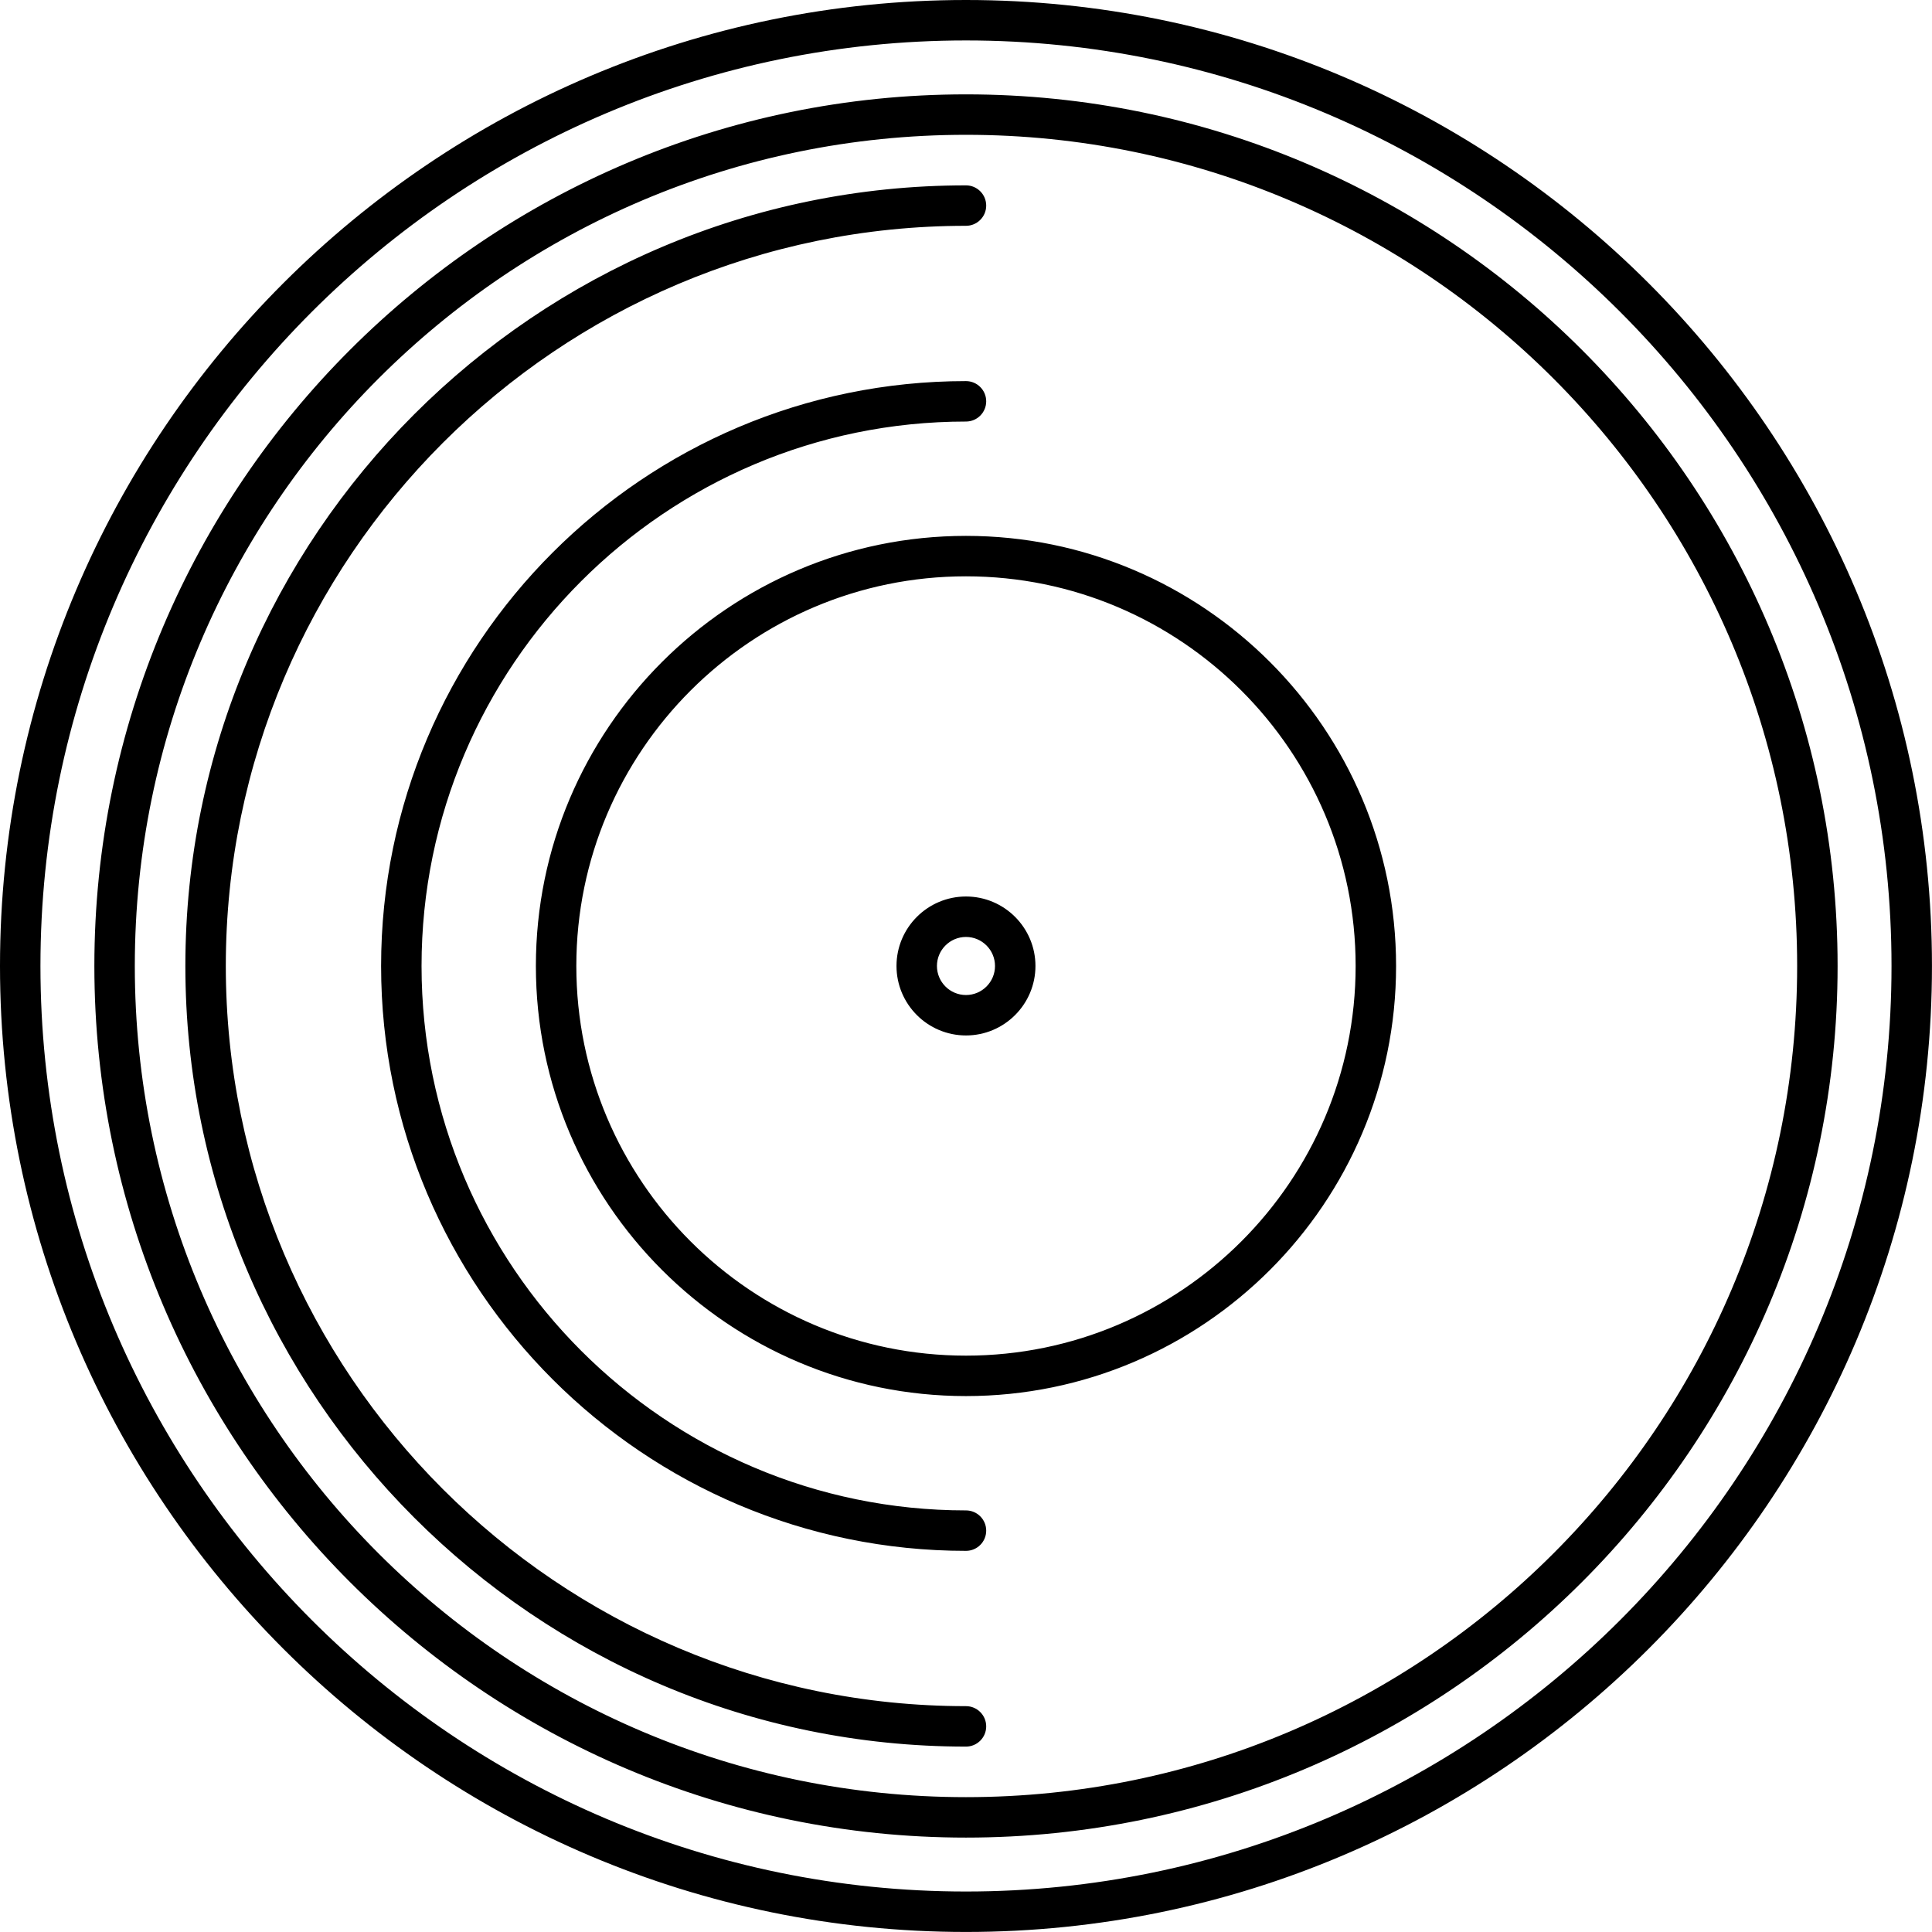
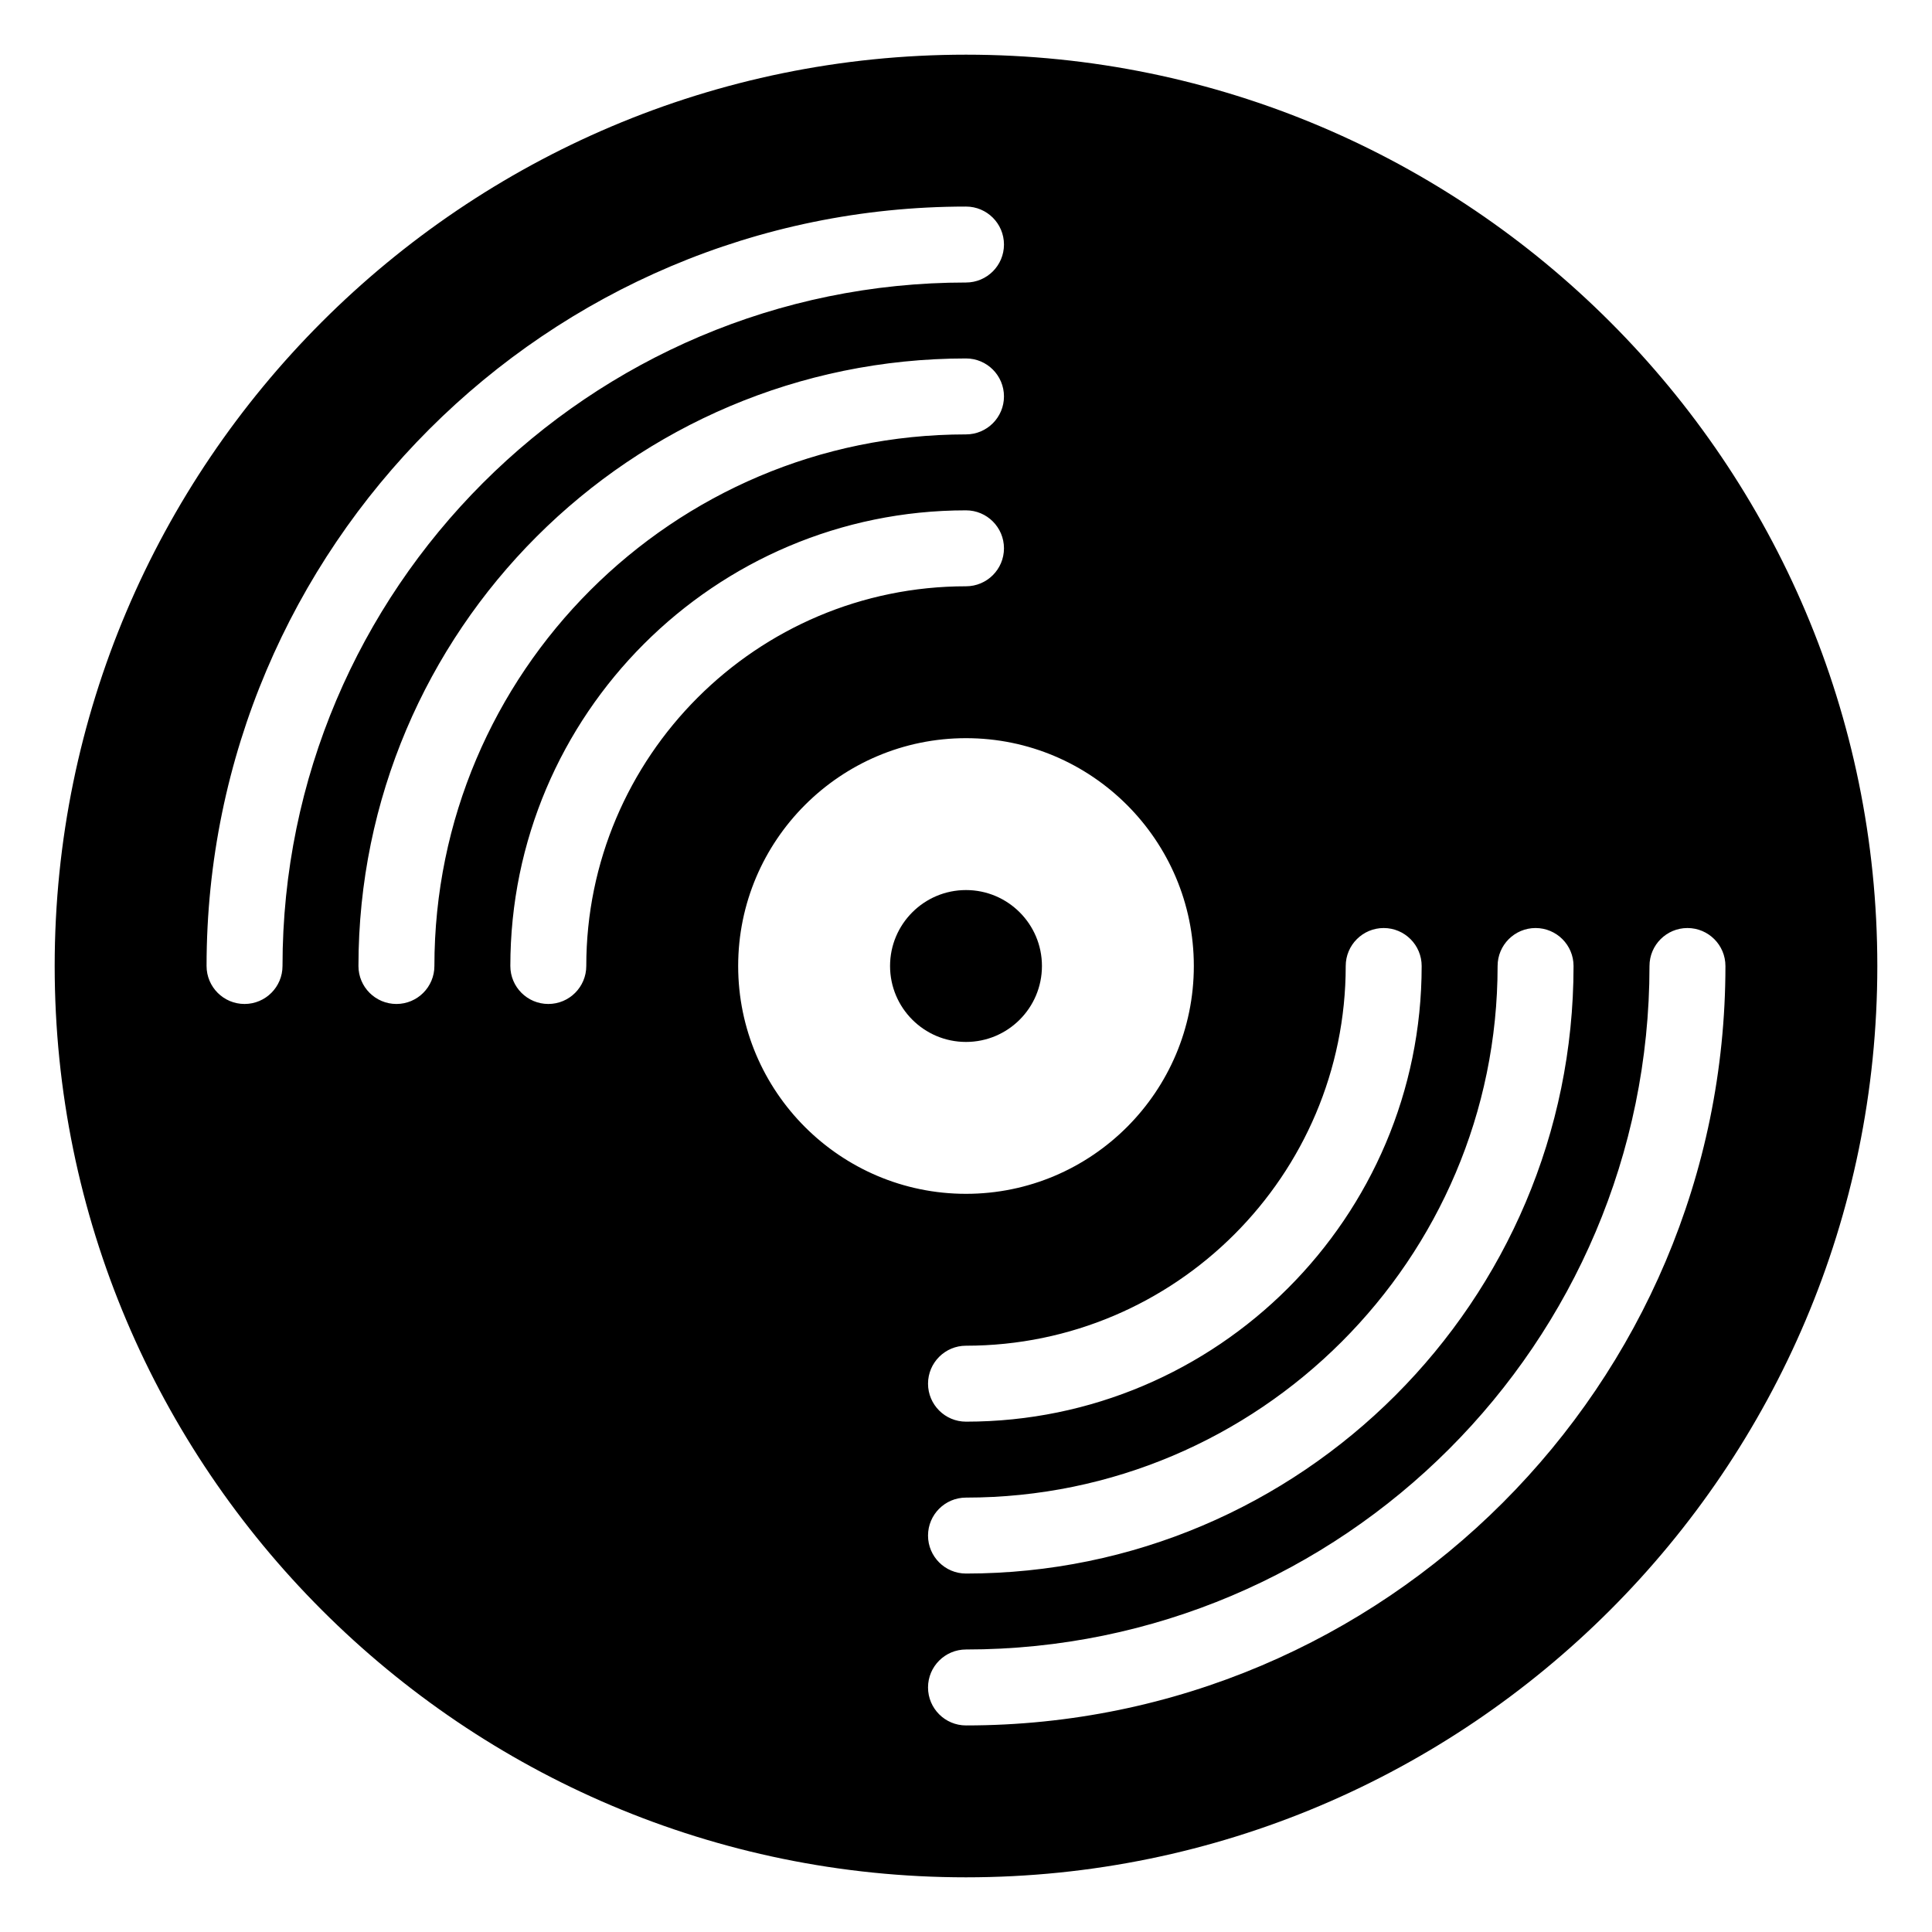
- <svg xmlns="http://www.w3.org/2000/svg" viewBox="0 0 191.08 191.08" fill="currentColor">
-   <path d="M95.538,191.076C42.858,191.076,0,148.218,0,95.538S42.858,0,95.538,0s95.538,42.858,95.538,95.538  S148.218,191.076,95.538,191.076z M95.538,4C45.064,4,4,45.064,4,95.538s41.064,91.538,91.538,91.538  c50.475,0,91.538-41.064,91.538-91.538S146.013,4,95.538,4z M95.538,181.743c-47.533,0-86.205-38.671-86.205-86.205  c0-47.534,38.671-86.205,86.205-86.205s86.205,38.671,86.205,86.205C181.743,143.071,143.071,181.743,95.538,181.743z   M95.538,13.333c-45.328,0-82.205,36.877-82.205,82.205c0,45.328,36.877,82.205,82.205,82.205c45.328,0,82.205-36.877,82.205-82.205  C177.743,50.21,140.866,13.333,95.538,13.333z M95.538,172.743c-42.571,0-77.205-34.634-77.205-77.205s34.634-77.205,77.205-77.205  c1.104,0,2,0.896,2,2s-0.896,2-2,2c-40.365,0-73.205,32.84-73.205,73.205s32.839,73.205,73.205,73.205c1.104,0,2,0.896,2,2  S96.643,172.743,95.538,172.743z M95.538,153.384c-31.896,0-57.846-25.95-57.846-57.846c0-31.896,25.95-57.846,57.846-57.846  c1.104,0,2,0.896,2,2s-0.896,2-2,2c-29.69,0-53.846,24.155-53.846,53.846c0,29.69,24.155,53.846,53.846,53.846c1.104,0,2,0.896,2,2  S96.643,153.384,95.538,153.384z M95.538,138.076C72.083,138.076,53,118.994,53,95.538S72.083,53,95.538,53  c23.456,0,42.538,19.083,42.538,42.538S118.994,138.076,95.538,138.076z M95.538,57C74.288,57,57,74.288,57,95.538  s17.288,38.538,38.538,38.538s38.538-17.288,38.538-38.538S116.788,57,95.538,57z M95.538,102.409c-3.789,0-6.872-3.083-6.872-6.871  c0-3.789,3.083-6.872,6.872-6.872s6.871,3.083,6.871,6.872C102.409,99.327,99.327,102.409,95.538,102.409z M95.538,92.667  c-1.583,0-2.872,1.288-2.872,2.872c0,1.583,1.288,2.871,2.872,2.871c1.583,0,2.871-1.288,2.871-2.871  C98.409,93.955,97.121,92.667,95.538,92.667z" />
+ <svg xmlns="http://www.w3.org/2000/svg" viewBox="-15.36 -15.36 542.72 542.72" fill="currentColor">
+   <g>
+     <g>
+       <g>
+         <path d="M256,0C114.837,0,0,114.837,0,256s114.837,256,256,256s256-114.837,256-256S397.163,0,256,0z M416,245.333 c5.888,0,10.667,4.779,10.667,10.667c0,94.101-76.565,170.667-170.667,170.667c-5.888,0-10.667-4.779-10.667-10.667 c0-5.888,4.779-10.667,10.667-10.667c82.347,0,149.333-66.987,149.333-149.333C405.333,250.112,410.112,245.333,416,245.333z M362.667,256c0-5.888,4.779-10.667,10.667-10.667c5.888,0,10.667,4.779,10.667,10.667c0,70.592-57.408,128-128,128 c-5.888,0-10.667-4.779-10.667-10.667c0-5.888,4.779-10.667,10.667-10.667C314.816,362.667,362.667,314.816,362.667,256z M64,256 c0,5.888-4.779,10.667-10.667,10.667S42.667,261.888,42.667,256c0-117.632,95.701-213.333,213.333-213.333 c5.888,0,10.667,4.779,10.667,10.667S261.888,64,256,64C150.144,64,64,150.144,64,256z M96,266.667 c-5.888,0-10.667-4.779-10.667-10.667c0-94.101,76.565-170.667,170.667-170.667c5.888,0,10.667,4.779,10.667,10.667 s-4.779,10.667-10.667,10.667c-82.347,0-149.333,66.987-149.333,149.333C106.667,261.888,101.888,266.667,96,266.667z M149.333,256c0,5.888-4.779,10.667-10.667,10.667S128,261.888,128,256c0-70.592,57.408-128,128-128 c5.888,0,10.667,4.779,10.667,10.667s-4.779,10.667-10.667,10.667C197.184,149.333,149.333,197.184,149.333,256z M192,256 c0-35.285,28.715-64,64-64s64,28.715,64,64s-28.715,64-64,64S192,291.285,192,256z M256,469.333 c-5.888,0-10.667-4.779-10.667-10.667S250.112,448,256,448c105.856,0,192-86.144,192-192c0-5.888,4.779-10.667,10.667-10.667 s10.667,4.779,10.667,10.667C469.333,373.632,373.632,469.333,256,469.333z" />
+         <path d="M277.333,256c0-11.776-9.557-21.333-21.333-21.333s-21.333,9.557-21.333,21.333s9.557,21.333,21.333,21.333 S277.333,267.776,277.333,256z" />
+       </g>
+     </g>
+   </g>
</svg>
